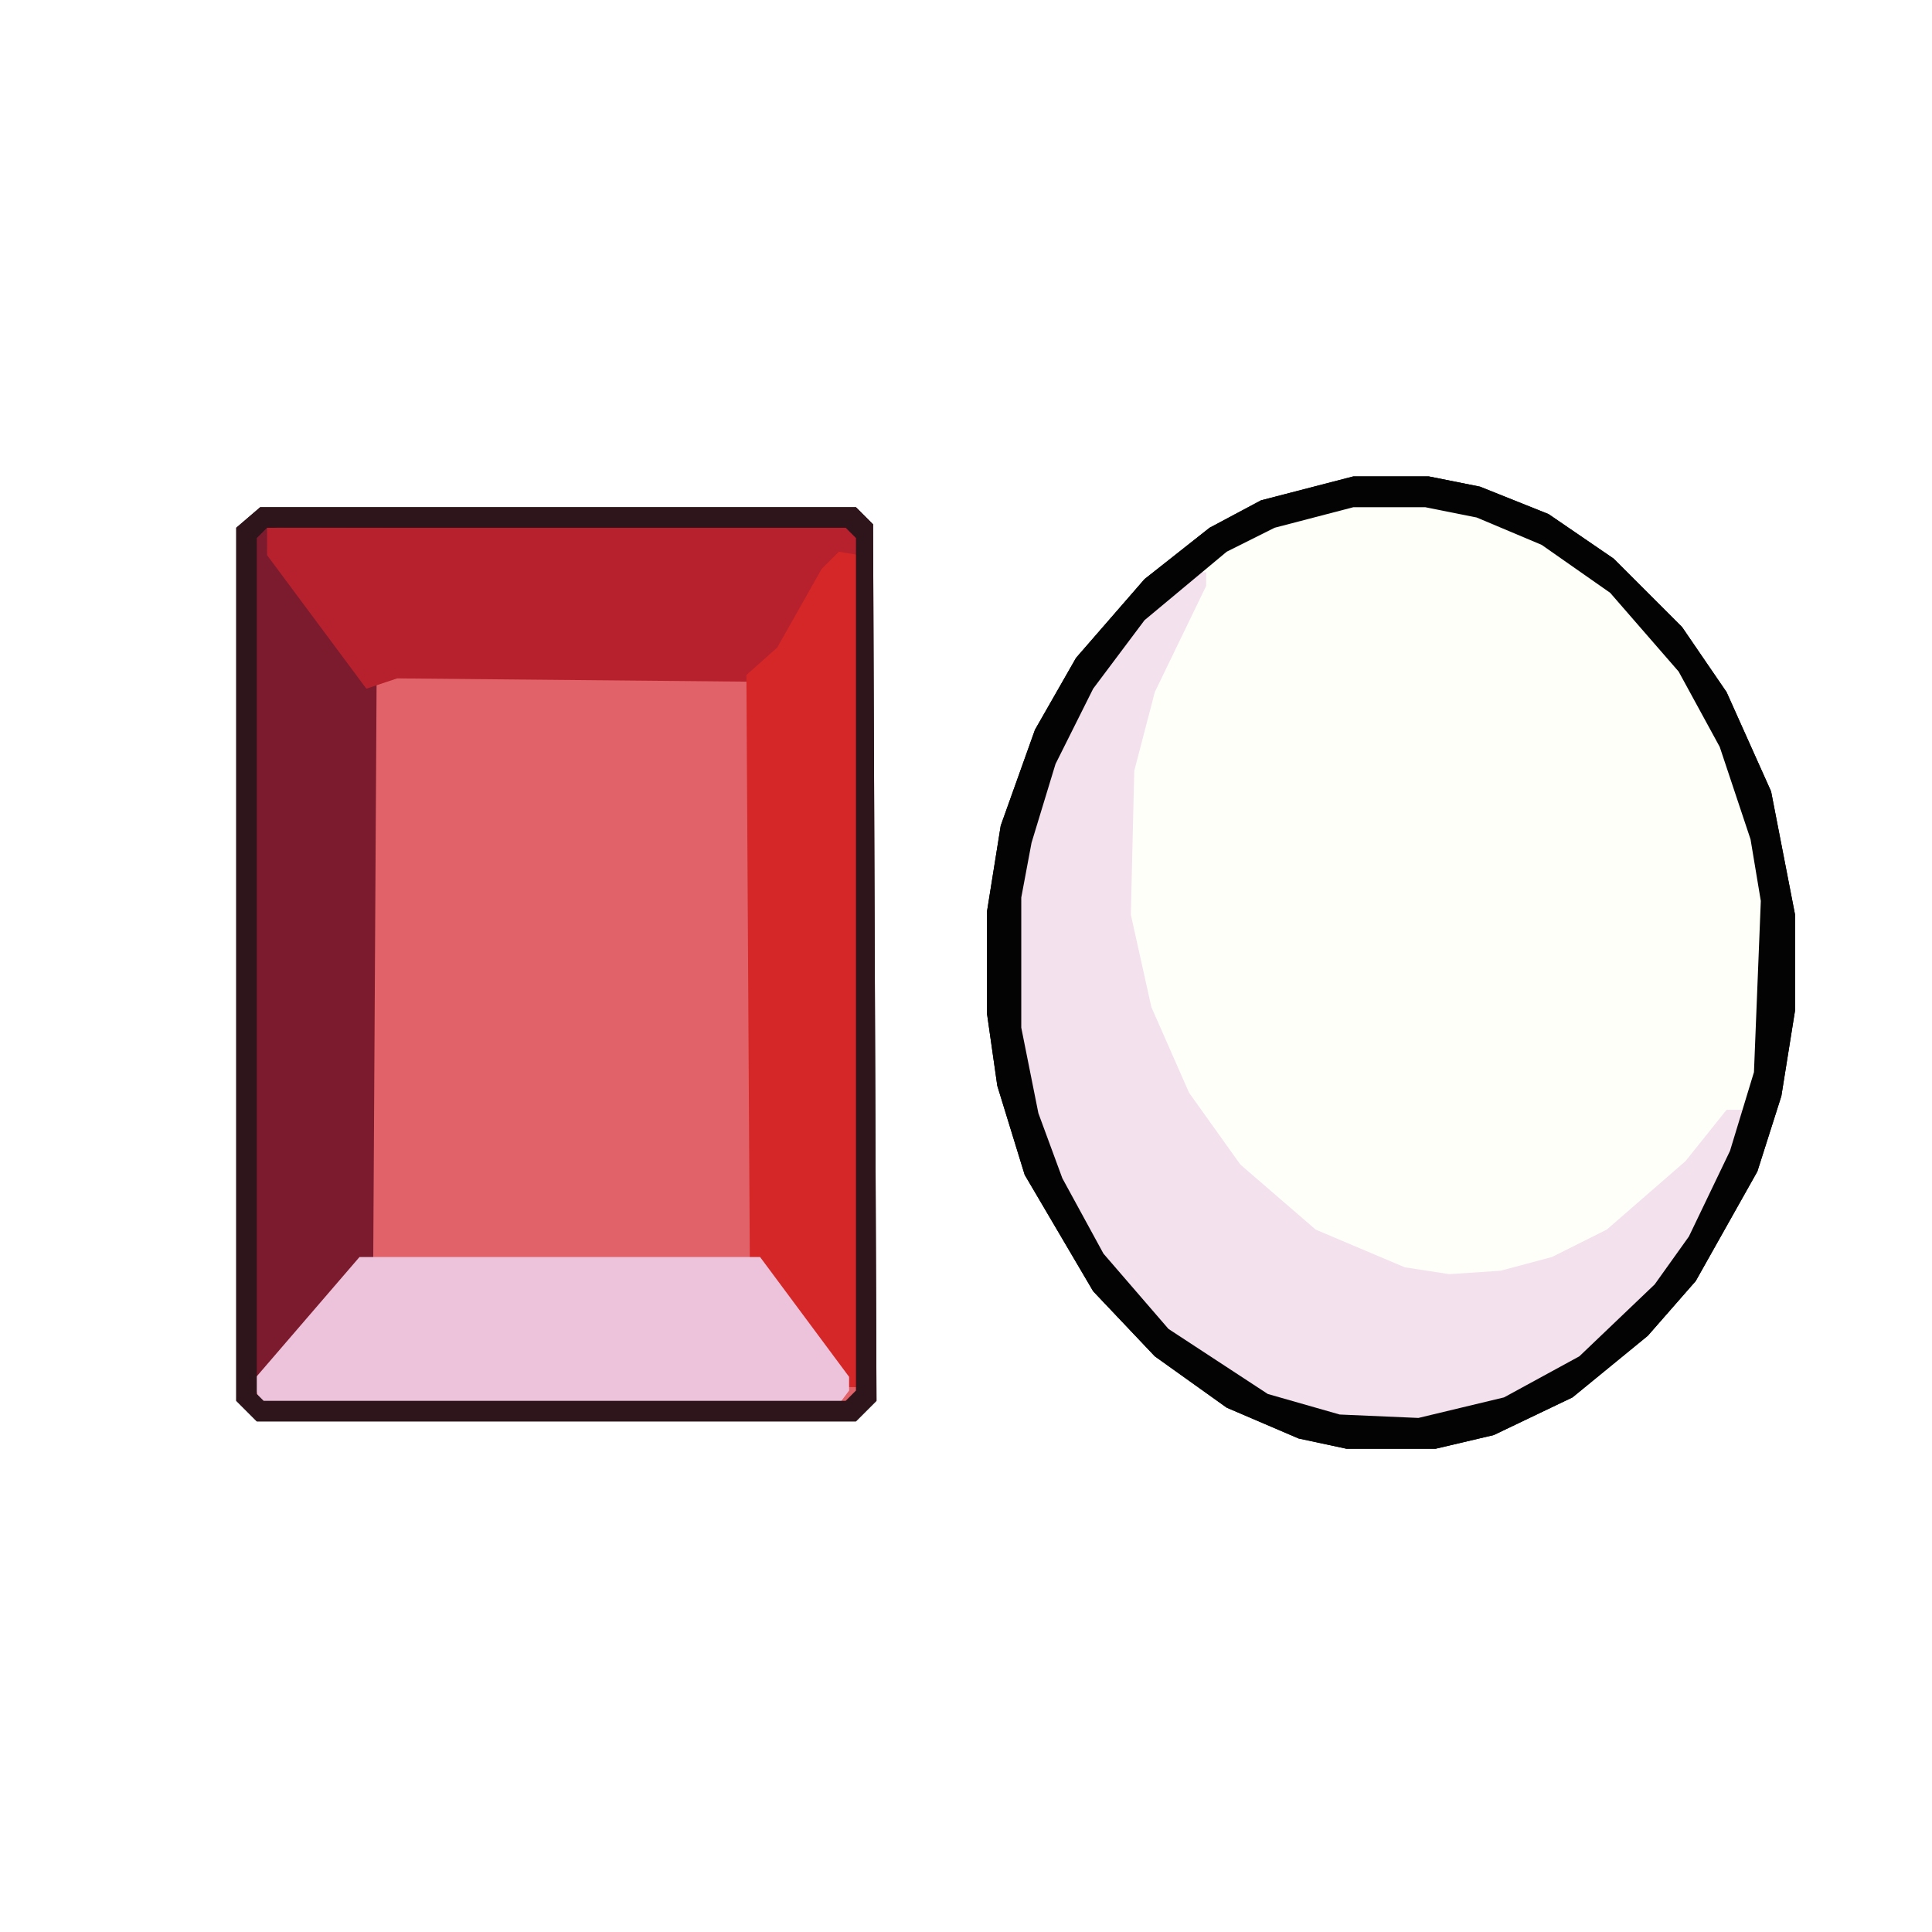
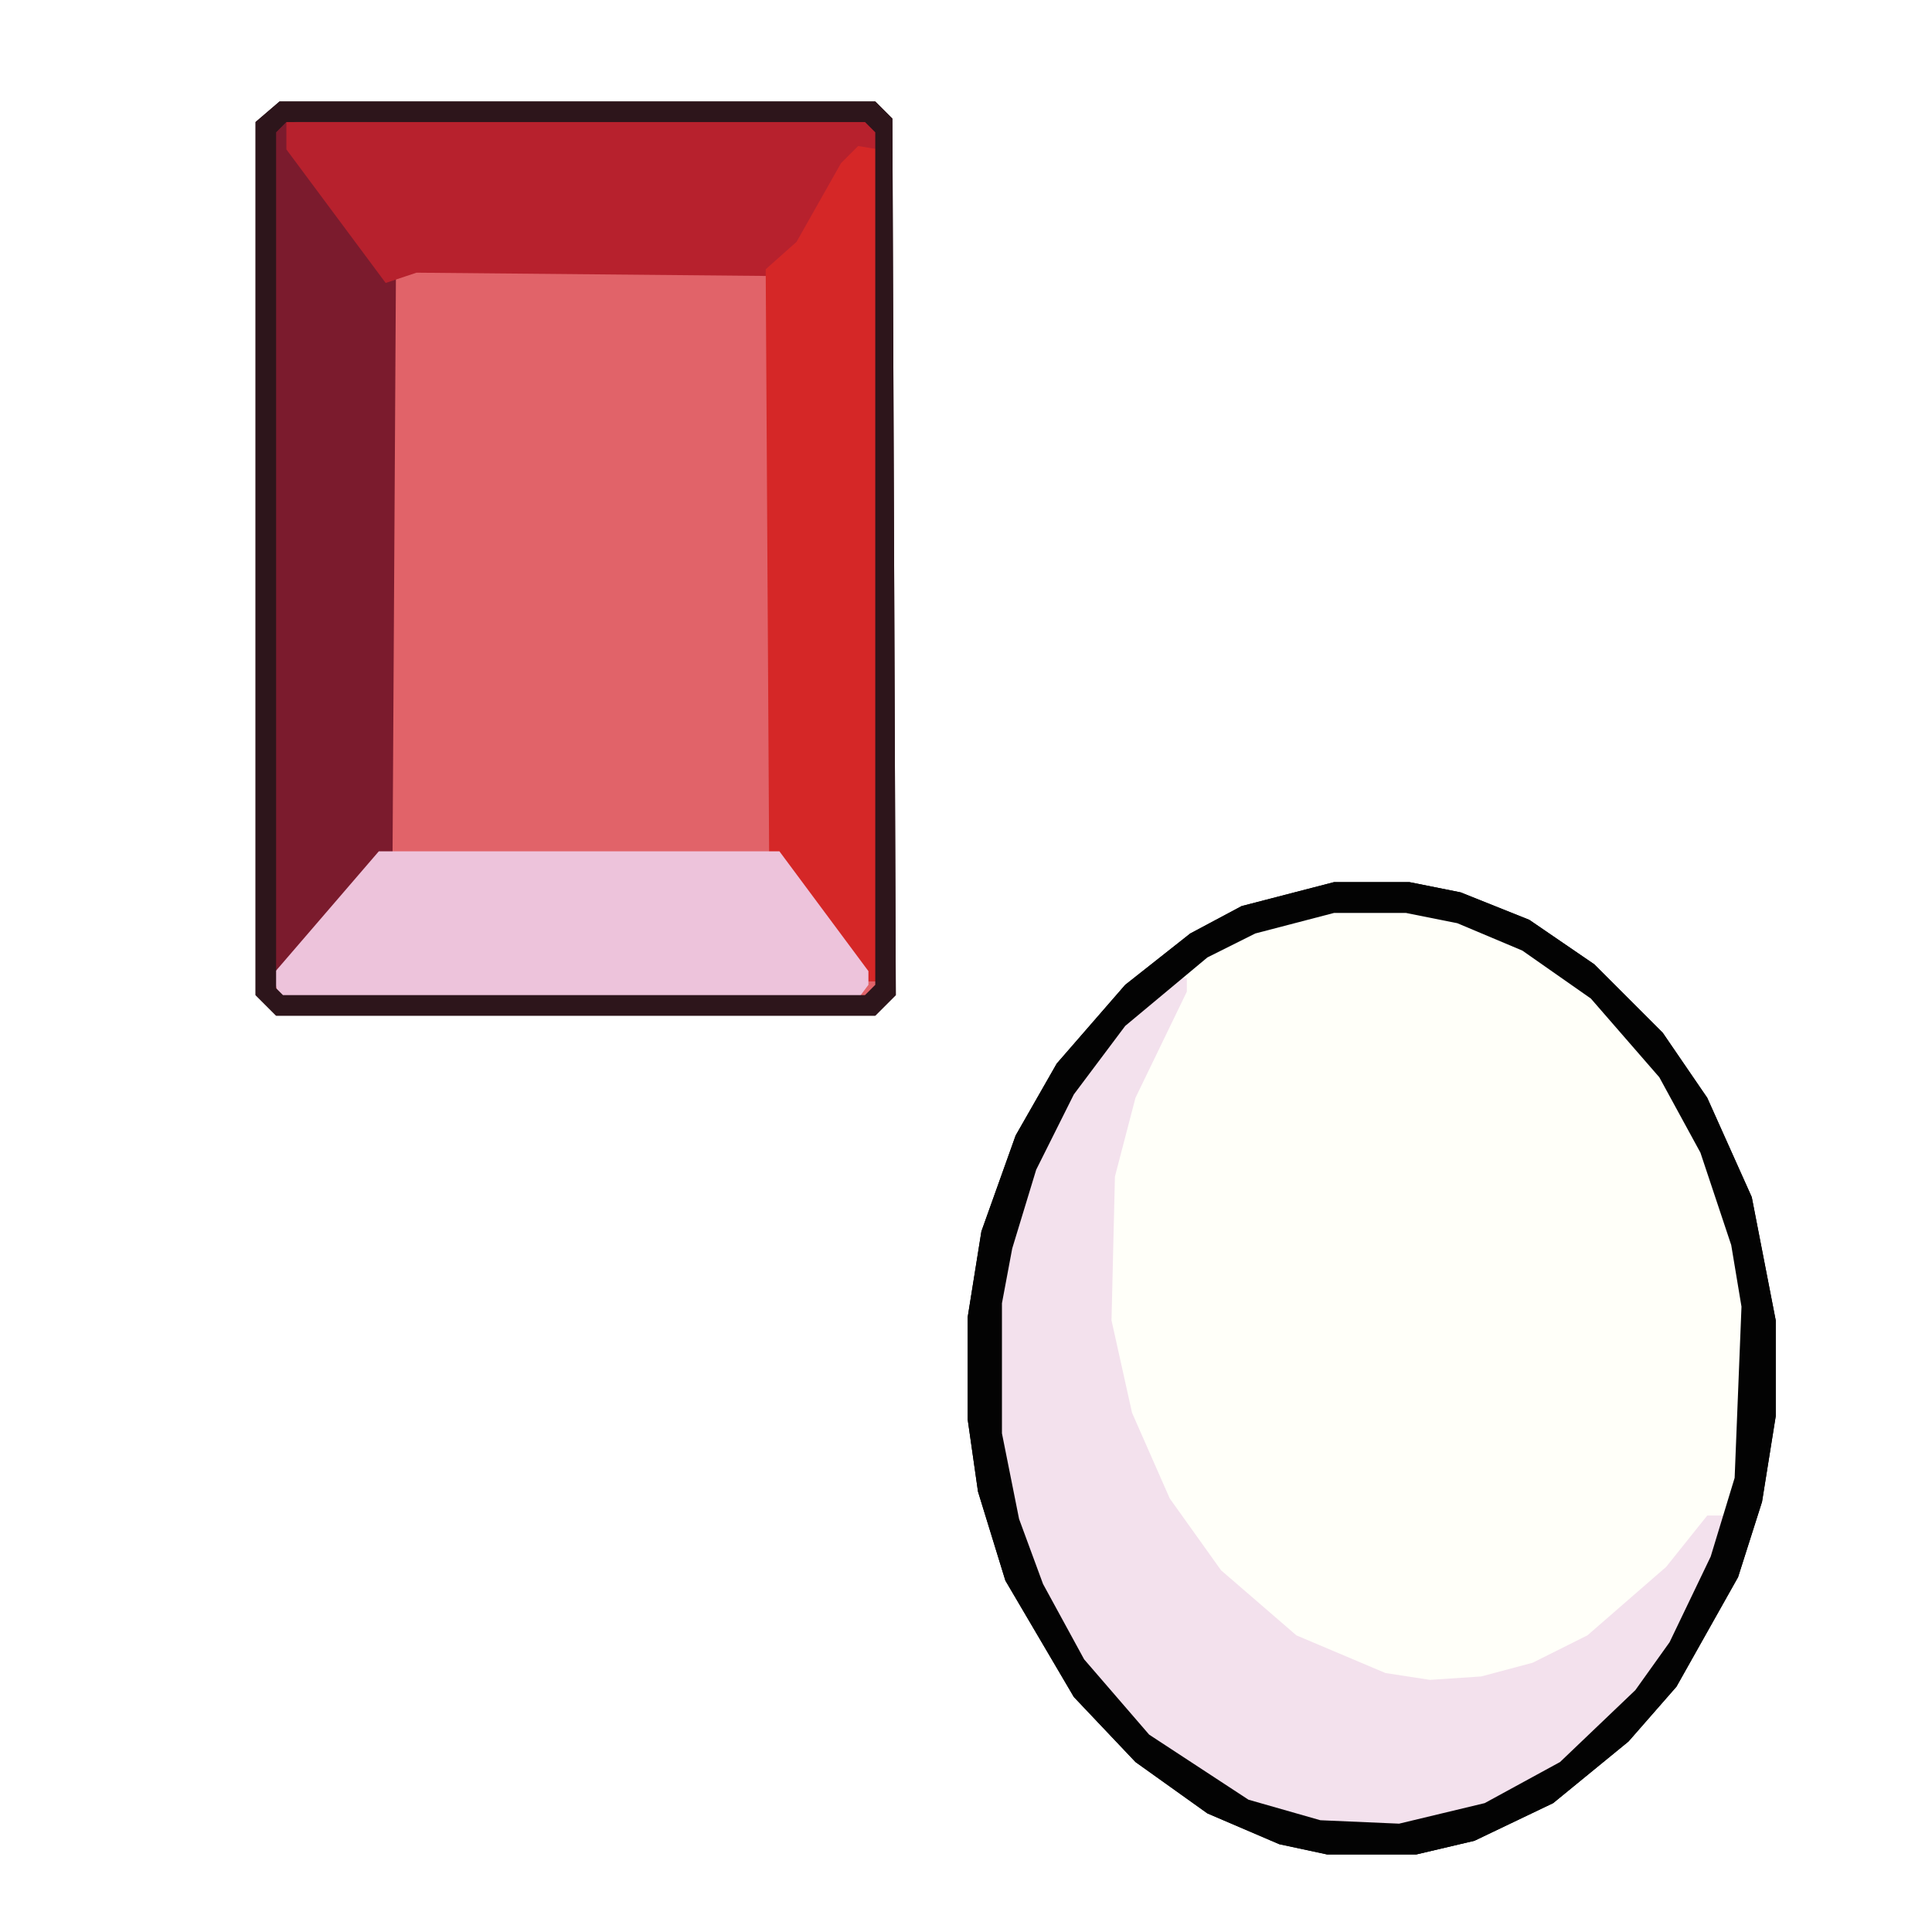
<svg xmlns="http://www.w3.org/2000/svg" viewBox="0 0 200 200" width="200" height="200">
-   <g transform="translate(0 44) scale(0.56)">
+   <g transform="translate(2 2) scale(0.56)">
    <svg viewBox="0 0 316 316" width="200" height="200">
      <path d="M76,24 L69,30 L69,285 L75,291 L250,291 L256,285 L255,29 L250,24 Z" fill="#2d151b" fill-rule="evenodd" />
      <path d="M76,29 L74,31 L73,284 L75,286 L249,286 L251,284 L251,31 L249,29 Z" fill="#e16369" fill-rule="evenodd" />
      <path d="M76,29 L74,31 L74,280 L80,280 L109,246 L110,74 L81,34 L81,30 Z" fill="#7b1b2d" fill-rule="evenodd" />
      <path d="M78,30 L78,38 L107,77 L116,74 L223,75 L230,69 L243,46 L251,39 L251,31 L249,29 Z" fill="#b7212d" fill-rule="evenodd" />
      <path d="M245,37 L240,42 L227,65 L218,73 L219,244 L244,281 L251,281 L251,38 Z" fill="#d52727" fill-rule="evenodd" />
      <path d="M74,279 L76,286 L245,286 L248,282 L248,278 L222,243 L105,243 Z" fill="#edc3db" fill-rule="evenodd" />
      <path d="M76,24 L69,30 L69,285 L75,291 L250,291 L256,285 L255,29 L250,24 Z M78,30 L247,30 L250,33 L250,282 L247,285 L77,285 L75,283 L75,33 Z" fill="#2d151b" fill-rule="evenodd" />
    </svg>
  </g>
-   <g transform="translate(88 44) scale(0.56)">
+   <g transform="translate(86 86) scale(0.56)">
    <svg viewBox="-30 0 316 316" width="200" height="200">
      <path d="M117,15 L90,22 L75,30 L56,45 L36,68 L24,89 L14,117 L10,142 L10,172 L13,193 L21,219 L41,253 L59,272 L80,287 L101,296 L115,299 L141,299 L158,295 L181,284 L203,266 L217,250 L235,218 L242,196 L246,171 L246,143 L239,107 L226,78 L213,59 L193,39 L174,26 L154,18 L139,15 Z" fill="#030303" fill-rule="evenodd" />
      <path d="M115,23 L92,29 L78,36 L55,55 L40,75 L31,92 L22,120 L19,136 L19,178 L24,203 L31,222 L43,244 L61,265 L90,284 L111,290 L138,291 L163,285 L179,277 L206,253 L216,239 L228,214 L235,191 L237,176 L237,137 L234,119 L225,92 L213,70 L194,48 L174,34 L155,26 L140,23 Z" fill="#fffff9" fill-rule="evenodd" />
      <path d="M69,43 L55,55 L40,75 L31,92 L22,120 L19,136 L19,178 L27,212 L38,236 L48,251 L61,265 L80,279 L105,289 L119,291 L138,291 L163,285 L185,273 L206,253 L223,226 L231,205 L231,200 L226,200 L214,215 L191,235 L175,243 L160,247 L145,248 L132,246 L106,235 L84,216 L69,195 L58,170 L52,143 L53,101 L59,78 L74,47 L74,43 Z" fill="#f3e1ed" fill-rule="evenodd" />
      <path d="M117,15 L90,22 L75,30 L56,45 L36,68 L24,89 L14,117 L10,142 L10,172 L13,193 L21,219 L41,253 L59,272 L80,287 L101,296 L115,299 L141,299 L158,295 L181,284 L203,266 L217,250 L235,218 L242,196 L246,171 L246,143 L239,107 L226,78 L213,59 L193,39 L174,26 L154,18 L139,15 Z M117,24 L138,24 L153,27 L172,35 L192,49 L212,72 L224,94 L233,121 L236,139 L234,189 L227,212 L215,237 L205,251 L183,272 L161,284 L136,290 L113,289 L92,283 L63,264 L44,242 L32,220 L25,201 L20,176 L20,138 L23,122 L30,99 L41,77 L56,57 L80,37 L94,30 Z" fill="#030303" fill-rule="evenodd" />
    </svg>
  </g>
</svg>
